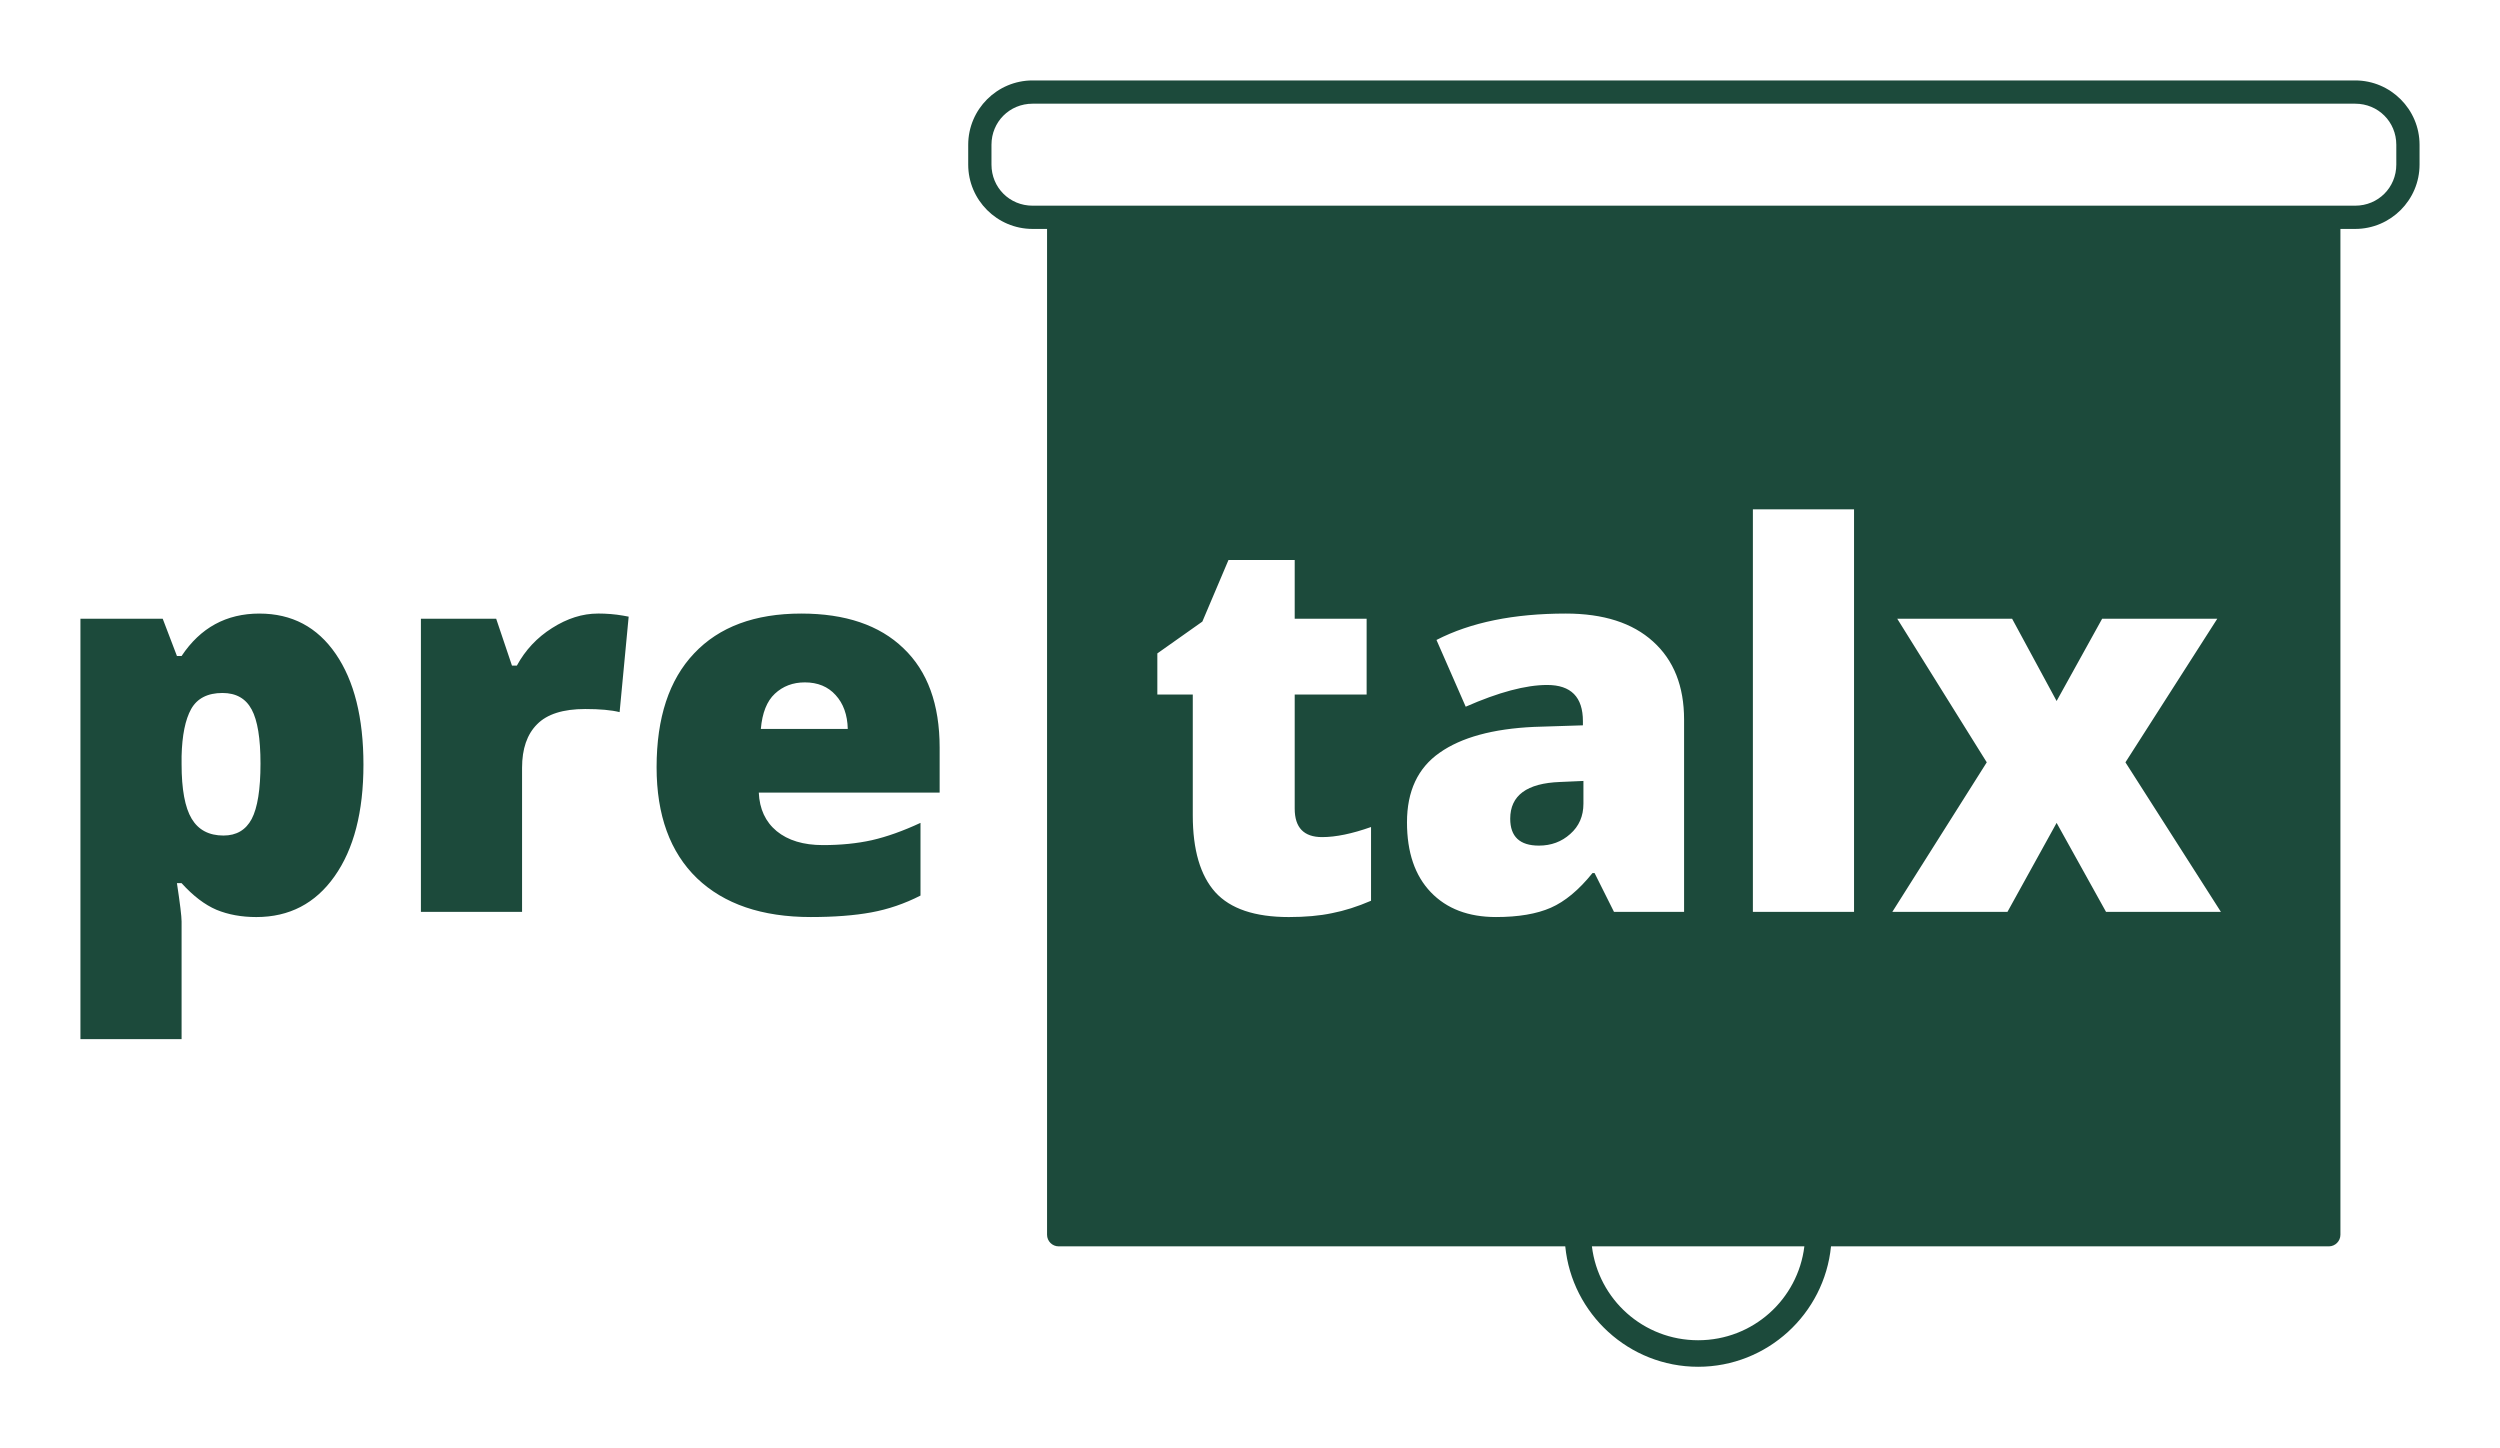
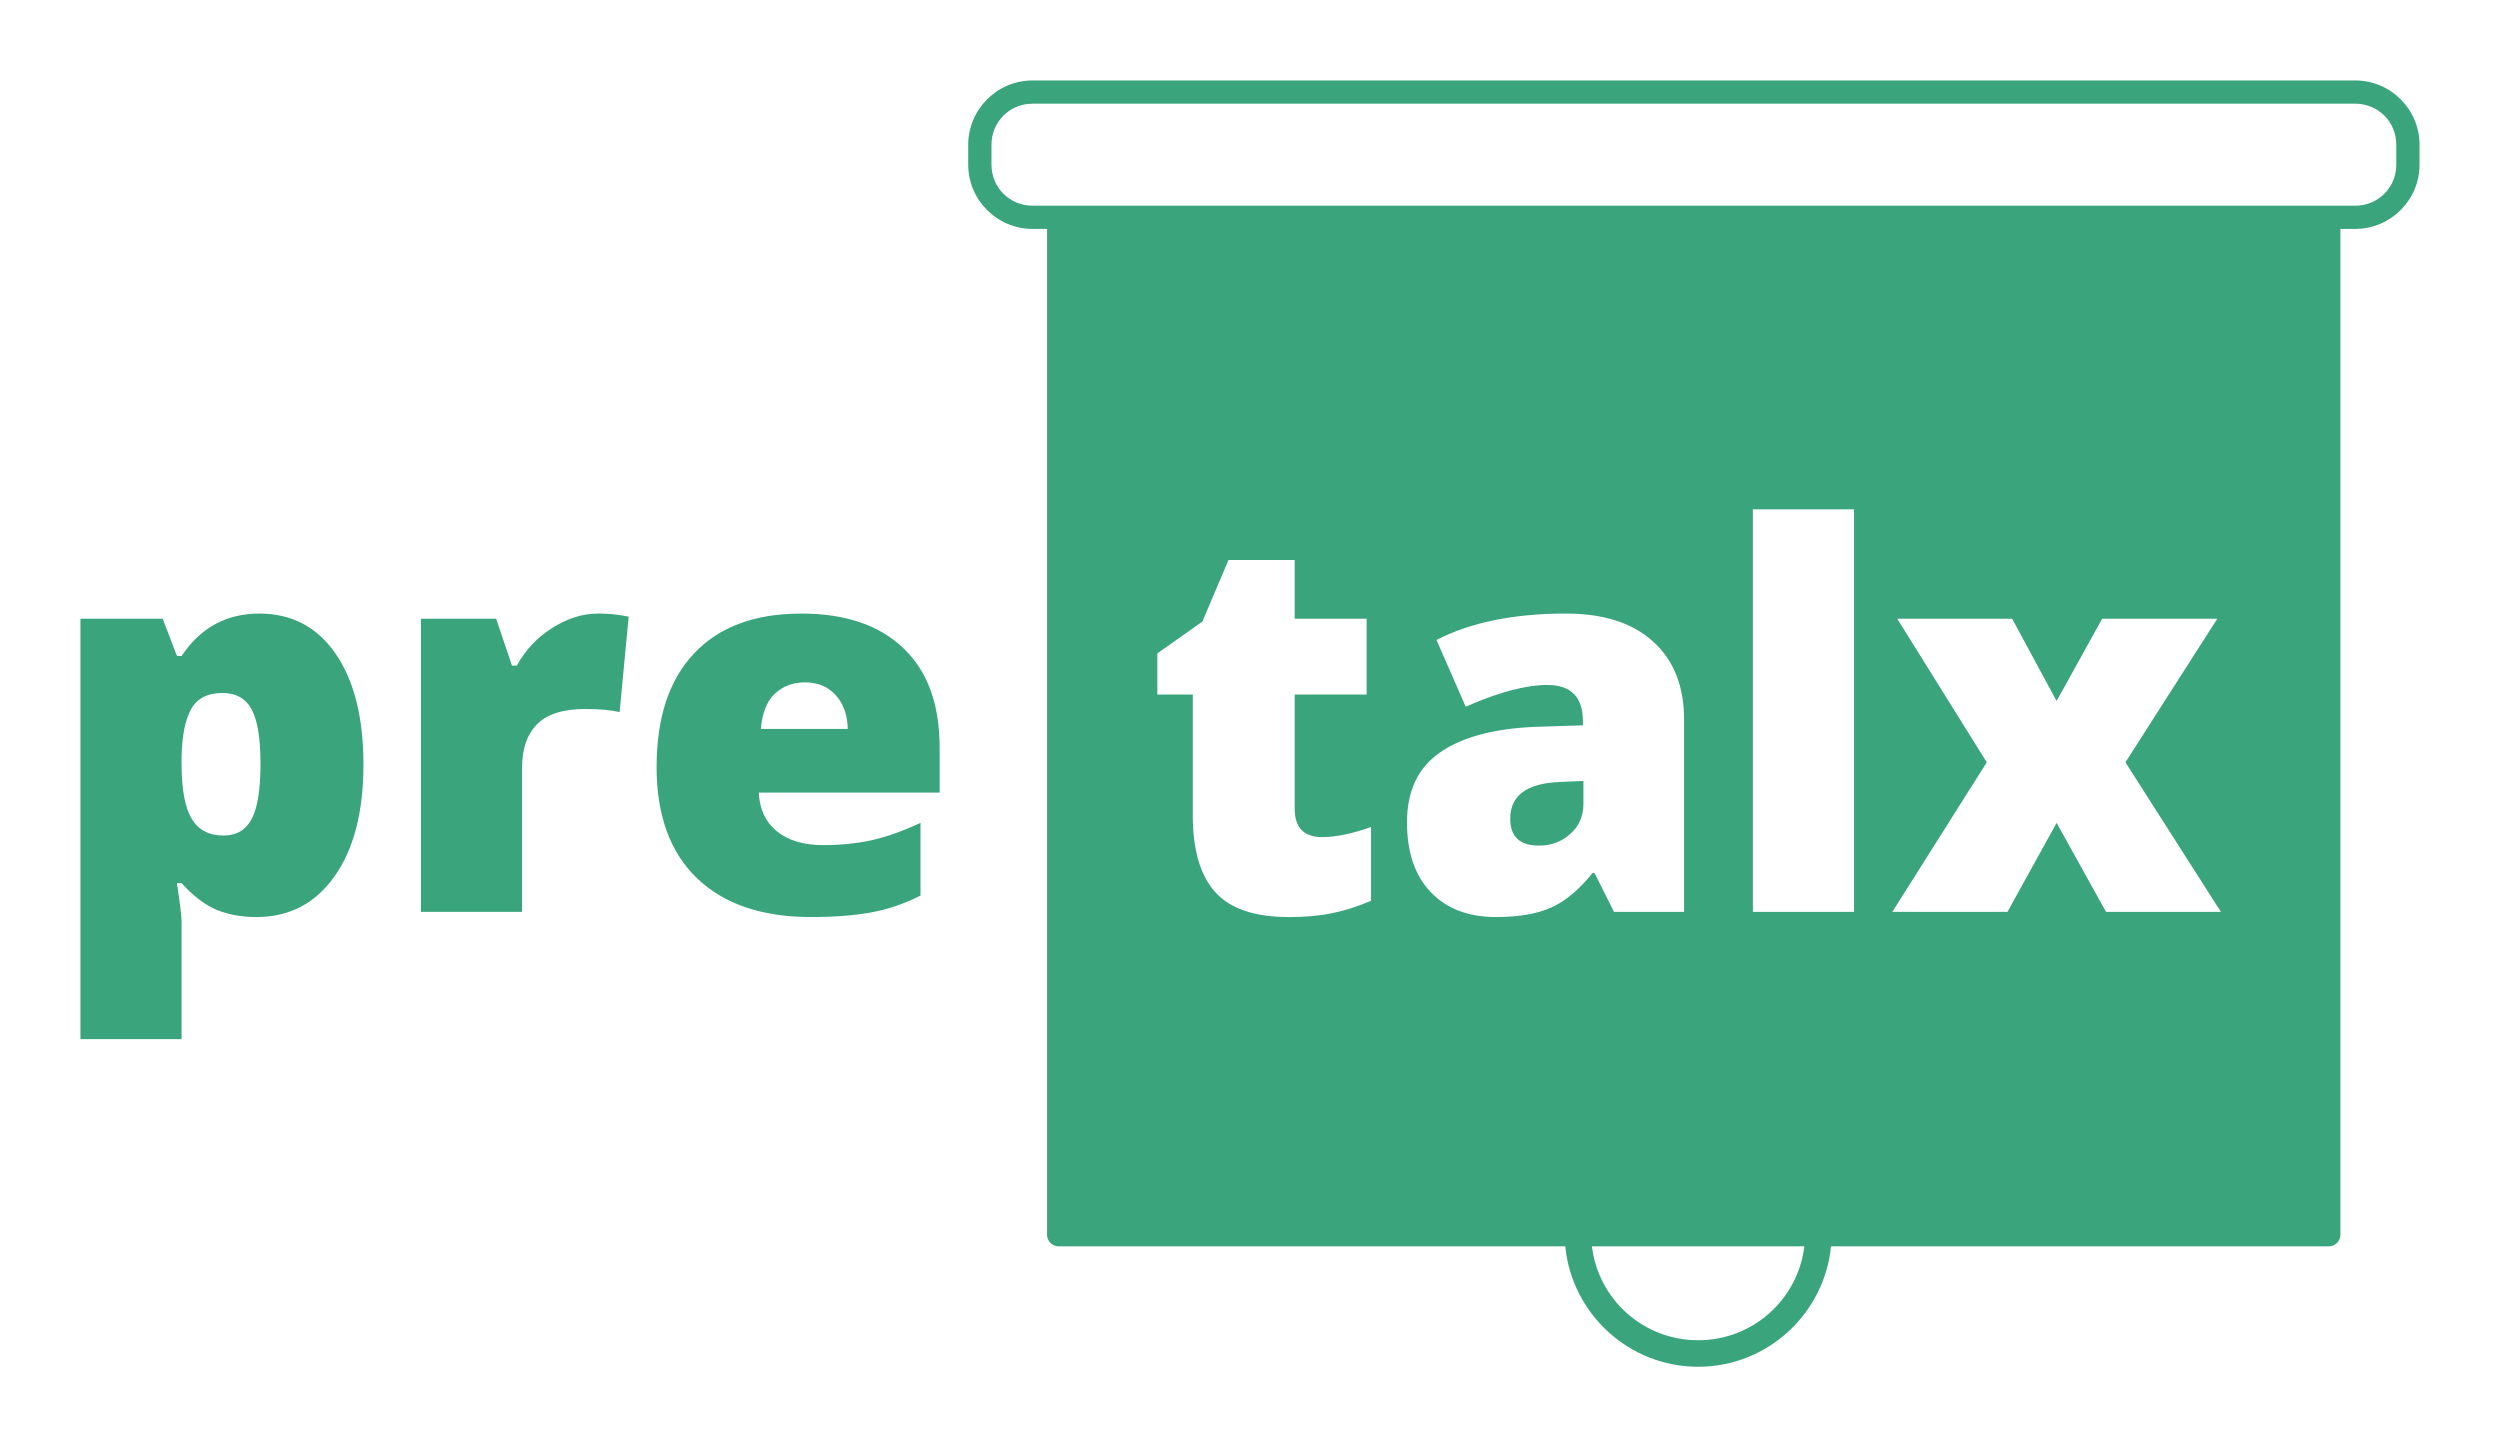
<svg xmlns="http://www.w3.org/2000/svg" id="svg8" version="1.1" viewBox="0 0 155.408 89.964" height="89.964mm" width="155.408mm">
  <defs id="defs4571" />
-   <path style="color:#000000;font-style:normal;font-variant:normal;font-weight:normal;font-stretch:normal;font-size:medium;line-height:normal;font-family:sans-serif;font-variant-ligatures:normal;font-variant-position:normal;font-variant-caps:normal;font-variant-numeric:normal;font-variant-alternates:normal;font-feature-settings:normal;text-indent:0;text-align:start;text-decoration:none;text-decoration-line:none;text-decoration-style:solid;text-decoration-color:#000000;letter-spacing:normal;word-spacing:normal;text-transform:none;writing-mode:lr-tb;direction:ltr;text-orientation:mixed;dominant-baseline:auto;baseline-shift:baseline;text-anchor:start;white-space:normal;shape-padding:0;clip-rule:nonzero;display:inline;overflow:visible;visibility:visible;opacity:1;isolation:auto;mix-blend-mode:normal;color-interpolation:sRGB;color-interpolation-filters:linearRGB;solid-color:#000000;solid-opacity:1;vector-effect:none;fill:#1c4a3b;fill-opacity:1;fill-rule:nonzero;stroke:none;stroke-width:1.446;stroke-linecap:round;stroke-linejoin:round;stroke-miterlimit:4;stroke-dasharray:none;stroke-dashoffset:0;stroke-opacity:1;marker:none;color-rendering:auto;image-rendering:auto;shape-rendering:auto;text-rendering:auto;enable-background:accumulate" d="m 64.188,5 c -2.203,0 -4.001,1.796 -4.001,4 v 1.232 c 0,2.203 1.797,3.999 4.001,3.999 h 0.9 l 10e-6,62.524 c 4e-5,0.399 0.324,0.723 0.723,0.723 h 31.491 c 0.413,4.194 3.959,7.485 8.259,7.485 4.3,0 7.847,-3.291 8.26,-7.485 h 30.944 c 0.399,-4e-5 0.723,-0.324 0.723,-0.723 l 2e-5,-62.524 h 0.918 c 2.203,0 4.001,-1.796 4.001,-3.999 V 9 c 0,-2.203 -1.797,-4 -4.001,-4 z m 0,1.446 h 82.219 c 1.428,0 2.555,1.126 2.555,2.554 v 1.232 c 0,1.428 -1.128,2.554 -2.555,2.554 h -1.641 -78.955 -1.623 c -1.428,0 -2.555,-1.126 -2.555,-2.554 V 9 c 0,-1.428 1.128,-2.554 2.555,-2.554 z M 108.965,31.66 h 6.288 v 25.024 h -6.288 z m -32.599,3.152 h 4.117 v 3.651 h 4.471 v 4.712 h -4.471 v 7.093 c 0,1.179 0.568,1.769 1.705,1.769 0.847,0 1.86,-0.209 3.04,-0.627 v 4.584 c -0.847,0.365 -1.656,0.622 -2.428,0.772 -0.761,0.161 -1.656,0.241 -2.686,0.241 -2.112,0 -3.635,-0.515 -4.568,-1.544 -0.933,-1.04 -1.399,-2.632 -1.399,-4.776 v -7.511 h -2.203 V 40.618 l 2.798,-1.978 z m -60.237,3.329 c -2.059,0 -3.672,0.879 -4.841,2.638 h -0.289 l -0.884,-2.316 H 5 v 26.134 h 6.288 v -7.317 c 0,-0.311 -0.096,-1.104 -0.289,-2.38 h 0.289 c 0.718,0.793 1.442,1.345 2.171,1.656 0.729,0.3 1.554,0.451 2.476,0.451 2.048,0 3.667,-0.842 4.857,-2.525 1.201,-1.694 1.801,-4.01 1.801,-6.948 0,-2.916 -0.574,-5.211 -1.721,-6.883 -1.147,-1.673 -2.729,-2.509 -4.744,-2.509 z m 21.036,0 c -0.954,0 -1.903,0.3 -2.847,0.901 -0.933,0.59 -1.662,1.367 -2.187,2.332 H 31.825 L 30.844,38.463 H 26.165 v 18.221 h 6.288 v -8.958 c 0,-1.179 0.311,-2.08 0.933,-2.702 0.622,-0.633 1.619,-0.949 2.992,-0.949 0.911,0 1.624,0.065 2.139,0.193 l 0.563,-5.935 -0.354,-0.065 c -0.493,-0.086 -1.013,-0.129 -1.56,-0.129 z m 12.641,0 c -2.884,0 -5.103,0.826 -6.658,2.477 -1.555,1.64 -2.332,3.999 -2.332,7.076 0,2.981 0.836,5.28 2.509,6.899 1.683,1.608 4.042,2.413 7.077,2.413 1.458,0 2.712,-0.096 3.763,-0.289 1.051,-0.193 2.069,-0.541 3.056,-1.045 V 51.152 c -1.083,0.504 -2.091,0.863 -3.024,1.077 -0.922,0.204 -1.935,0.305 -3.04,0.305 -1.212,0 -2.171,-0.29 -2.878,-0.869 -0.697,-0.579 -1.067,-1.378 -1.11,-2.396 h 11.242 v -2.798 c 0,-2.691 -0.751,-4.749 -2.252,-6.175 -1.49,-1.437 -3.608,-2.155 -6.353,-2.155 z m 47.532,0 c 2.337,0 4.144,0.579 5.42,1.737 1.287,1.158 1.93,2.777 1.93,4.857 v 11.949 h -4.358 l -1.206,-2.412 h -0.129 c -0.847,1.051 -1.71,1.769 -2.589,2.155 -0.879,0.386 -2.016,0.579 -3.41,0.579 -1.715,0 -3.067,-0.515 -4.053,-1.544 -0.986,-1.029 -1.48,-2.477 -1.48,-4.342 0,-1.941 0.675,-3.382 2.026,-4.326 1.351,-0.954 3.308,-1.49 5.87,-1.608 l 3.04,-0.097 v -0.257 c 0,-1.501 -0.74,-2.252 -2.22,-2.252 -1.329,0 -3.018,0.45 -5.066,1.351 l -1.817,-4.149 c 2.123,-1.094 4.803,-1.641 8.041,-1.641 z m 20.601,0.322 h 7.141 l 2.766,5.114 2.83,-5.114 h 7.157 l -5.709,8.926 5.935,9.296 h -7.141 l -3.072,-5.532 -3.056,5.532 h -7.157 l 5.87,-9.296 z m -67.909,3.956 c 0.804,0 1.442,0.263 1.914,0.788 0.482,0.525 0.735,1.227 0.756,2.106 h -5.404 c 0.086,-0.997 0.375,-1.726 0.869,-2.187 0.504,-0.472 1.126,-0.707 1.866,-0.707 z m -36.201,0.659 c 0.847,0 1.452,0.343 1.817,1.029 0.365,0.675 0.547,1.796 0.547,3.362 0,1.598 -0.182,2.745 -0.547,3.442 -0.365,0.686 -0.949,1.029 -1.753,1.029 -0.901,0 -1.56,-0.348 -1.978,-1.045 -0.418,-0.697 -0.627,-1.828 -0.627,-3.394 v -0.499 c 0.032,-1.297 0.231,-2.273 0.595,-2.927 0.375,-0.665 1.024,-0.997 1.946,-0.997 z m 84.602,5.468 -1.447,0.064 c -2.069,0.075 -3.104,0.837 -3.104,2.284 0,1.115 0.595,1.672 1.785,1.672 0.761,0 1.41,-0.241 1.946,-0.723 0.547,-0.482 0.82,-1.11 0.82,-1.882 z m 0.527,28.932 h 13.207 c -0.402,3.296 -3.197,5.836 -6.604,5.836 -3.408,0 -6.202,-2.54 -6.603,-5.836 z" id="rect4550" />
+   <path style="color:#000000;font-style:normal;font-variant:normal;font-weight:normal;font-stretch:normal;font-size:medium;line-height:normal;font-family:sans-serif;font-variant-ligatures:normal;font-variant-position:normal;font-variant-caps:normal;font-variant-numeric:normal;font-variant-alternates:normal;font-feature-settings:normal;text-indent:0;text-align:start;text-decoration:none;text-decoration-line:none;text-decoration-style:solid;text-decoration-color:#000000;letter-spacing:normal;word-spacing:normal;text-transform:none;writing-mode:lr-tb;direction:ltr;text-orientation:mixed;dominant-baseline:auto;baseline-shift:baseline;text-anchor:start;white-space:normal;shape-padding:0;clip-rule:nonzero;display:inline;overflow:visible;visibility:visible;opacity:1;isolation:auto;mix-blend-mode:normal;color-interpolation:sRGB;color-interpolation-filters:linearRGB;solid-color:#000000;solid-opacity:1;vector-effect:none;fill:#3aa57c;fill-opacity:1;fill-rule:nonzero;stroke:none;stroke-width:1.446;stroke-linecap:round;stroke-linejoin:round;stroke-miterlimit:4;stroke-dasharray:none;stroke-dashoffset:0;stroke-opacity:1;marker:none;color-rendering:auto;image-rendering:auto;shape-rendering:auto;text-rendering:auto;enable-background:accumulate" d="m 64.188,5 c -2.203,0 -4.001,1.796 -4.001,4 v 1.232 c 0,2.203 1.797,3.999 4.001,3.999 h 0.9 l 10e-6,62.524 c 4e-5,0.399 0.324,0.723 0.723,0.723 h 31.491 c 0.413,4.194 3.959,7.485 8.259,7.485 4.3,0 7.847,-3.291 8.26,-7.485 h 30.944 c 0.399,-4e-5 0.723,-0.324 0.723,-0.723 l 2e-5,-62.524 h 0.918 c 2.203,0 4.001,-1.796 4.001,-3.999 V 9 c 0,-2.203 -1.797,-4 -4.001,-4 z m 0,1.446 h 82.219 c 1.428,0 2.555,1.126 2.555,2.554 v 1.232 c 0,1.428 -1.128,2.554 -2.555,2.554 h -1.641 -78.955 -1.623 c -1.428,0 -2.555,-1.126 -2.555,-2.554 V 9 c 0,-1.428 1.128,-2.554 2.555,-2.554 z M 108.965,31.66 h 6.288 v 25.024 h -6.288 z m -32.599,3.152 h 4.117 v 3.651 h 4.471 v 4.712 h -4.471 v 7.093 c 0,1.179 0.568,1.769 1.705,1.769 0.847,0 1.86,-0.209 3.04,-0.627 v 4.584 c -0.847,0.365 -1.656,0.622 -2.428,0.772 -0.761,0.161 -1.656,0.241 -2.686,0.241 -2.112,0 -3.635,-0.515 -4.568,-1.544 -0.933,-1.04 -1.399,-2.632 -1.399,-4.776 v -7.511 h -2.203 V 40.618 l 2.798,-1.978 z m -60.237,3.329 c -2.059,0 -3.672,0.879 -4.841,2.638 h -0.289 l -0.884,-2.316 H 5 v 26.134 h 6.288 v -7.317 c 0,-0.311 -0.096,-1.104 -0.289,-2.38 h 0.289 c 0.718,0.793 1.442,1.345 2.171,1.656 0.729,0.3 1.554,0.451 2.476,0.451 2.048,0 3.667,-0.842 4.857,-2.525 1.201,-1.694 1.801,-4.01 1.801,-6.948 0,-2.916 -0.574,-5.211 -1.721,-6.883 -1.147,-1.673 -2.729,-2.509 -4.744,-2.509 z m 21.036,0 c -0.954,0 -1.903,0.3 -2.847,0.901 -0.933,0.59 -1.662,1.367 -2.187,2.332 H 31.825 L 30.844,38.463 H 26.165 v 18.221 h 6.288 v -8.958 c 0,-1.179 0.311,-2.08 0.933,-2.702 0.622,-0.633 1.619,-0.949 2.992,-0.949 0.911,0 1.624,0.065 2.139,0.193 l 0.563,-5.935 -0.354,-0.065 c -0.493,-0.086 -1.013,-0.129 -1.56,-0.129 z m 12.641,0 c -2.884,0 -5.103,0.826 -6.658,2.477 -1.555,1.64 -2.332,3.999 -2.332,7.076 0,2.981 0.836,5.28 2.509,6.899 1.683,1.608 4.042,2.413 7.077,2.413 1.458,0 2.712,-0.096 3.763,-0.289 1.051,-0.193 2.069,-0.541 3.056,-1.045 V 51.152 c -1.083,0.504 -2.091,0.863 -3.024,1.077 -0.922,0.204 -1.935,0.305 -3.04,0.305 -1.212,0 -2.171,-0.29 -2.878,-0.869 -0.697,-0.579 -1.067,-1.378 -1.11,-2.396 h 11.242 v -2.798 c 0,-2.691 -0.751,-4.749 -2.252,-6.175 -1.49,-1.437 -3.608,-2.155 -6.353,-2.155 z m 47.532,0 c 2.337,0 4.144,0.579 5.42,1.737 1.287,1.158 1.93,2.777 1.93,4.857 v 11.949 h -4.358 l -1.206,-2.412 h -0.129 c -0.847,1.051 -1.71,1.769 -2.589,2.155 -0.879,0.386 -2.016,0.579 -3.41,0.579 -1.715,0 -3.067,-0.515 -4.053,-1.544 -0.986,-1.029 -1.48,-2.477 -1.48,-4.342 0,-1.941 0.675,-3.382 2.026,-4.326 1.351,-0.954 3.308,-1.49 5.87,-1.608 l 3.04,-0.097 v -0.257 c 0,-1.501 -0.74,-2.252 -2.22,-2.252 -1.329,0 -3.018,0.45 -5.066,1.351 l -1.817,-4.149 c 2.123,-1.094 4.803,-1.641 8.041,-1.641 z m 20.601,0.322 h 7.141 l 2.766,5.114 2.83,-5.114 h 7.157 l -5.709,8.926 5.935,9.296 h -7.141 l -3.072,-5.532 -3.056,5.532 h -7.157 l 5.87,-9.296 z m -67.909,3.956 c 0.804,0 1.442,0.263 1.914,0.788 0.482,0.525 0.735,1.227 0.756,2.106 h -5.404 c 0.086,-0.997 0.375,-1.726 0.869,-2.187 0.504,-0.472 1.126,-0.707 1.866,-0.707 z m -36.201,0.659 c 0.847,0 1.452,0.343 1.817,1.029 0.365,0.675 0.547,1.796 0.547,3.362 0,1.598 -0.182,2.745 -0.547,3.442 -0.365,0.686 -0.949,1.029 -1.753,1.029 -0.901,0 -1.56,-0.348 -1.978,-1.045 -0.418,-0.697 -0.627,-1.828 -0.627,-3.394 v -0.499 c 0.032,-1.297 0.231,-2.273 0.595,-2.927 0.375,-0.665 1.024,-0.997 1.946,-0.997 z m 84.602,5.468 -1.447,0.064 c -2.069,0.075 -3.104,0.837 -3.104,2.284 0,1.115 0.595,1.672 1.785,1.672 0.761,0 1.41,-0.241 1.946,-0.723 0.547,-0.482 0.82,-1.11 0.82,-1.882 z m 0.527,28.932 h 13.207 c -0.402,3.296 -3.197,5.836 -6.604,5.836 -3.408,0 -6.202,-2.54 -6.603,-5.836 z" id="rect4550" />
</svg>
